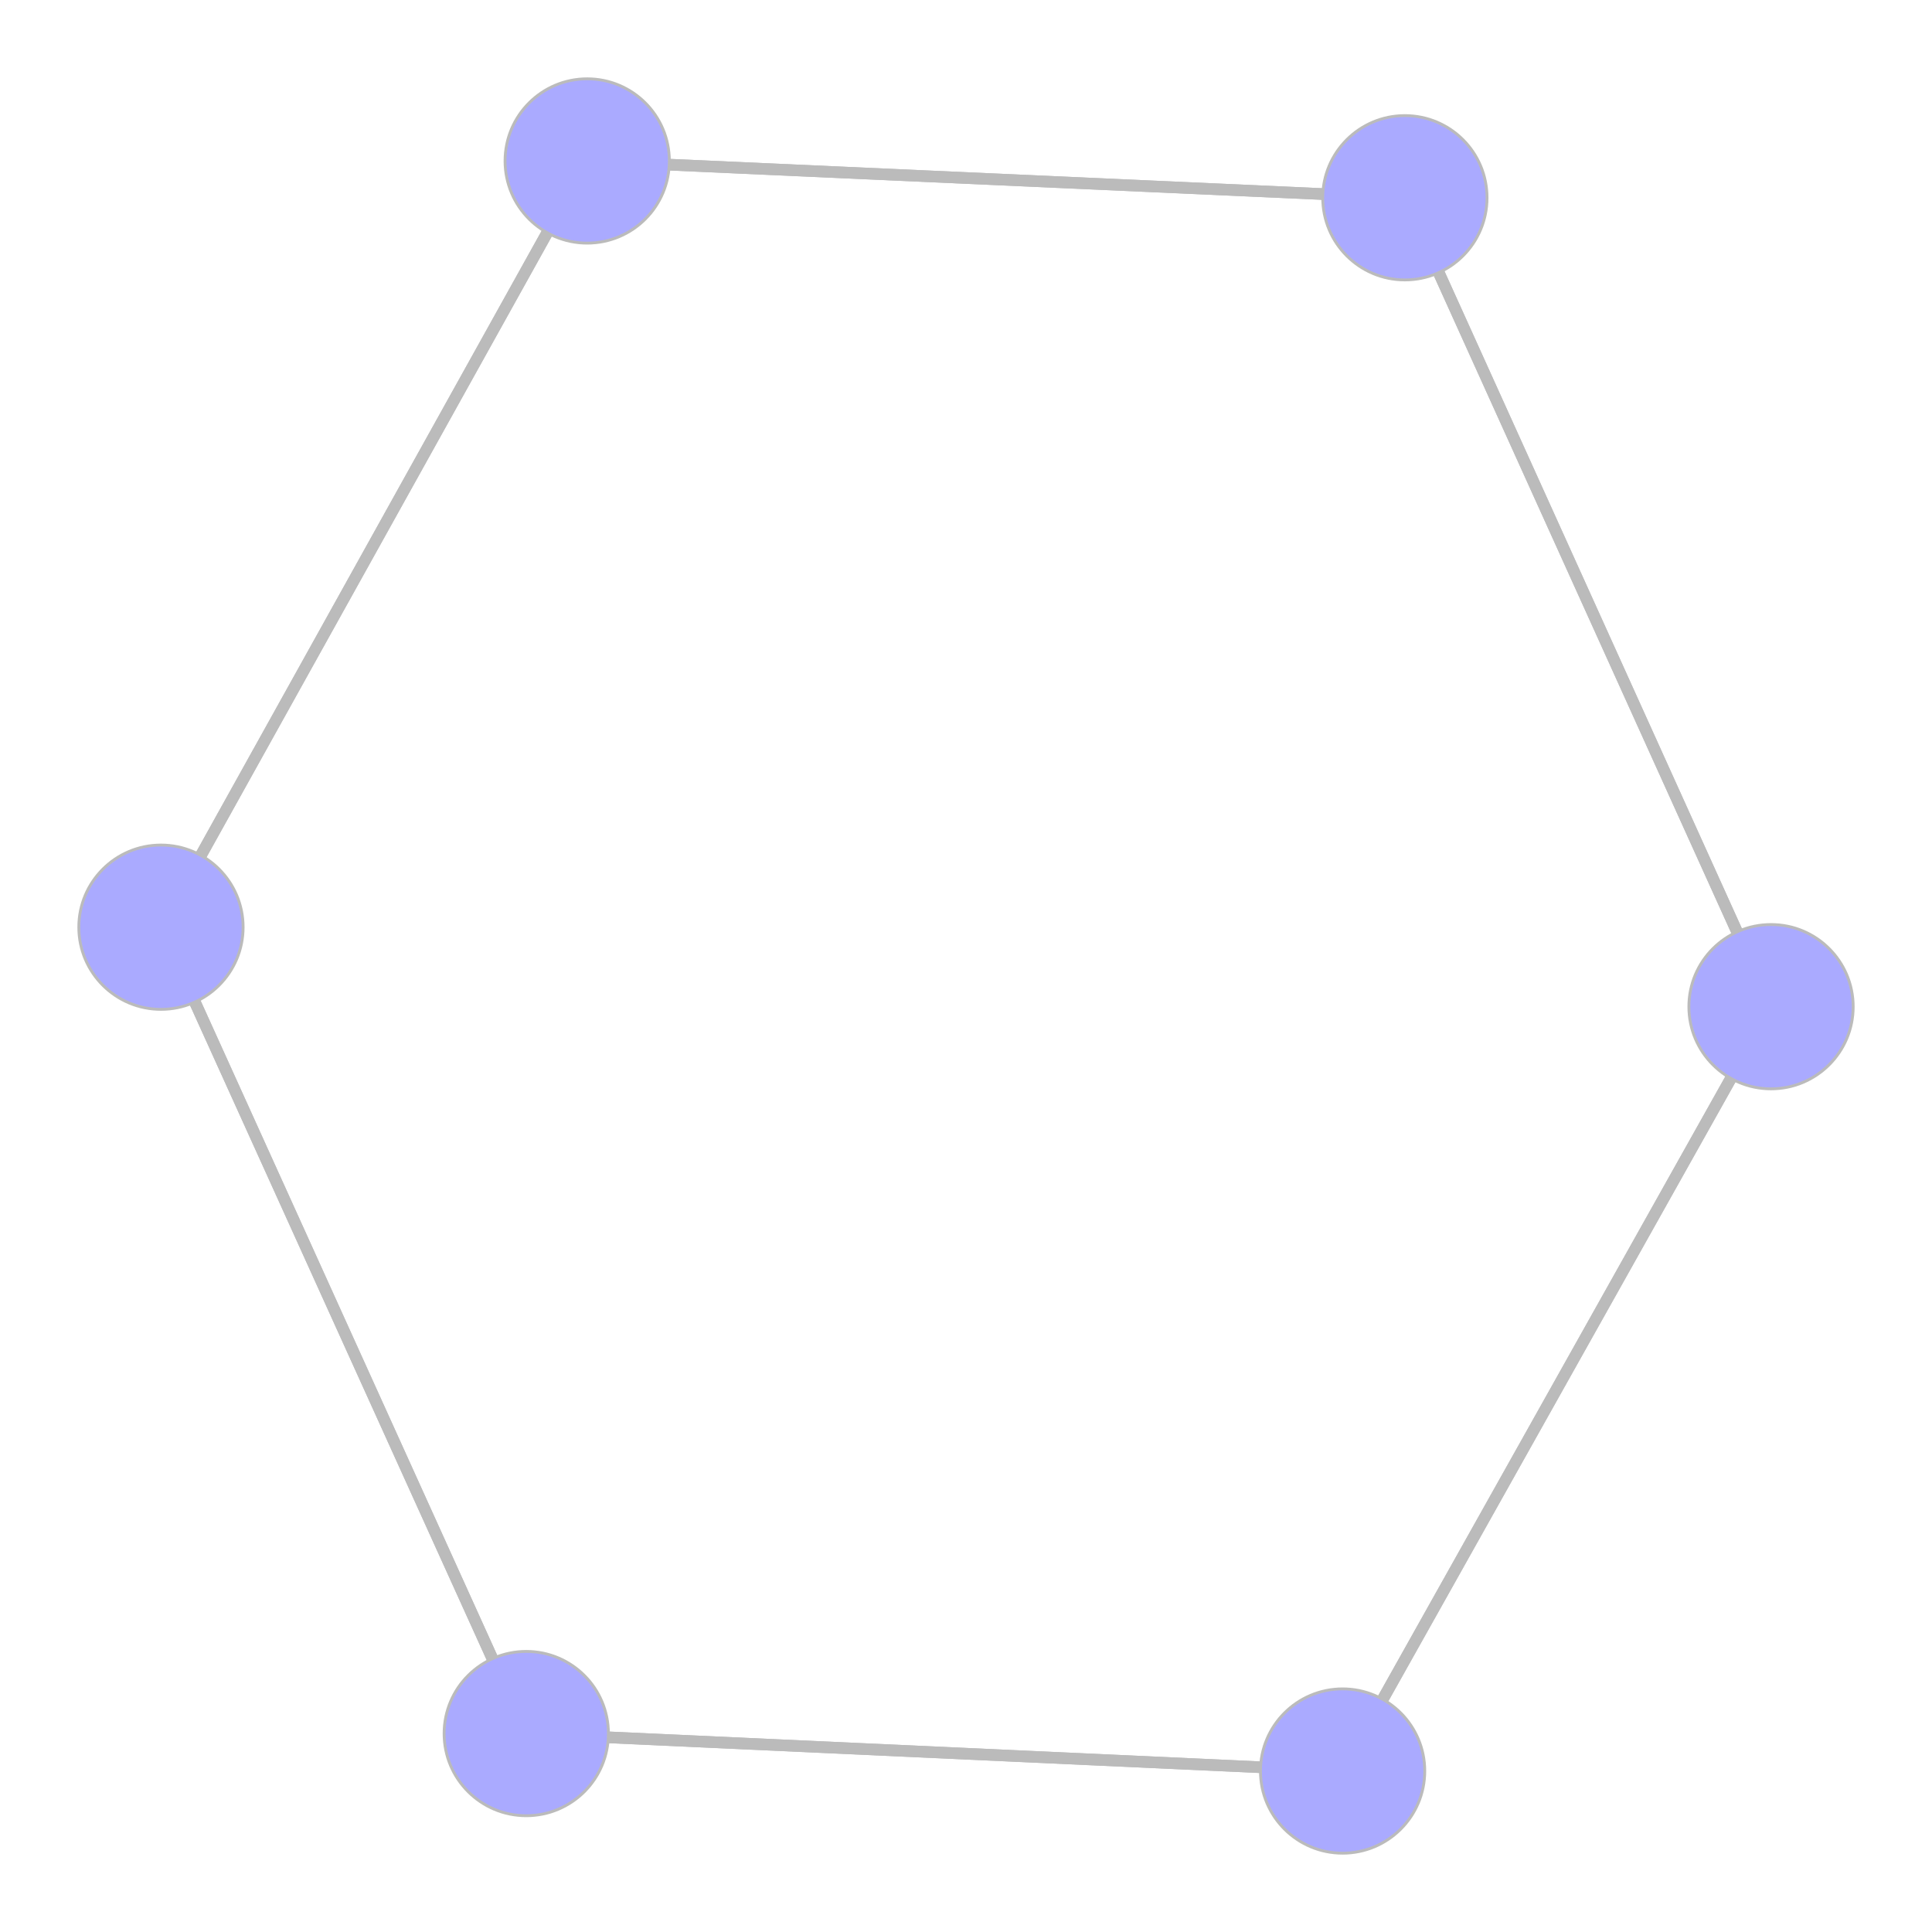
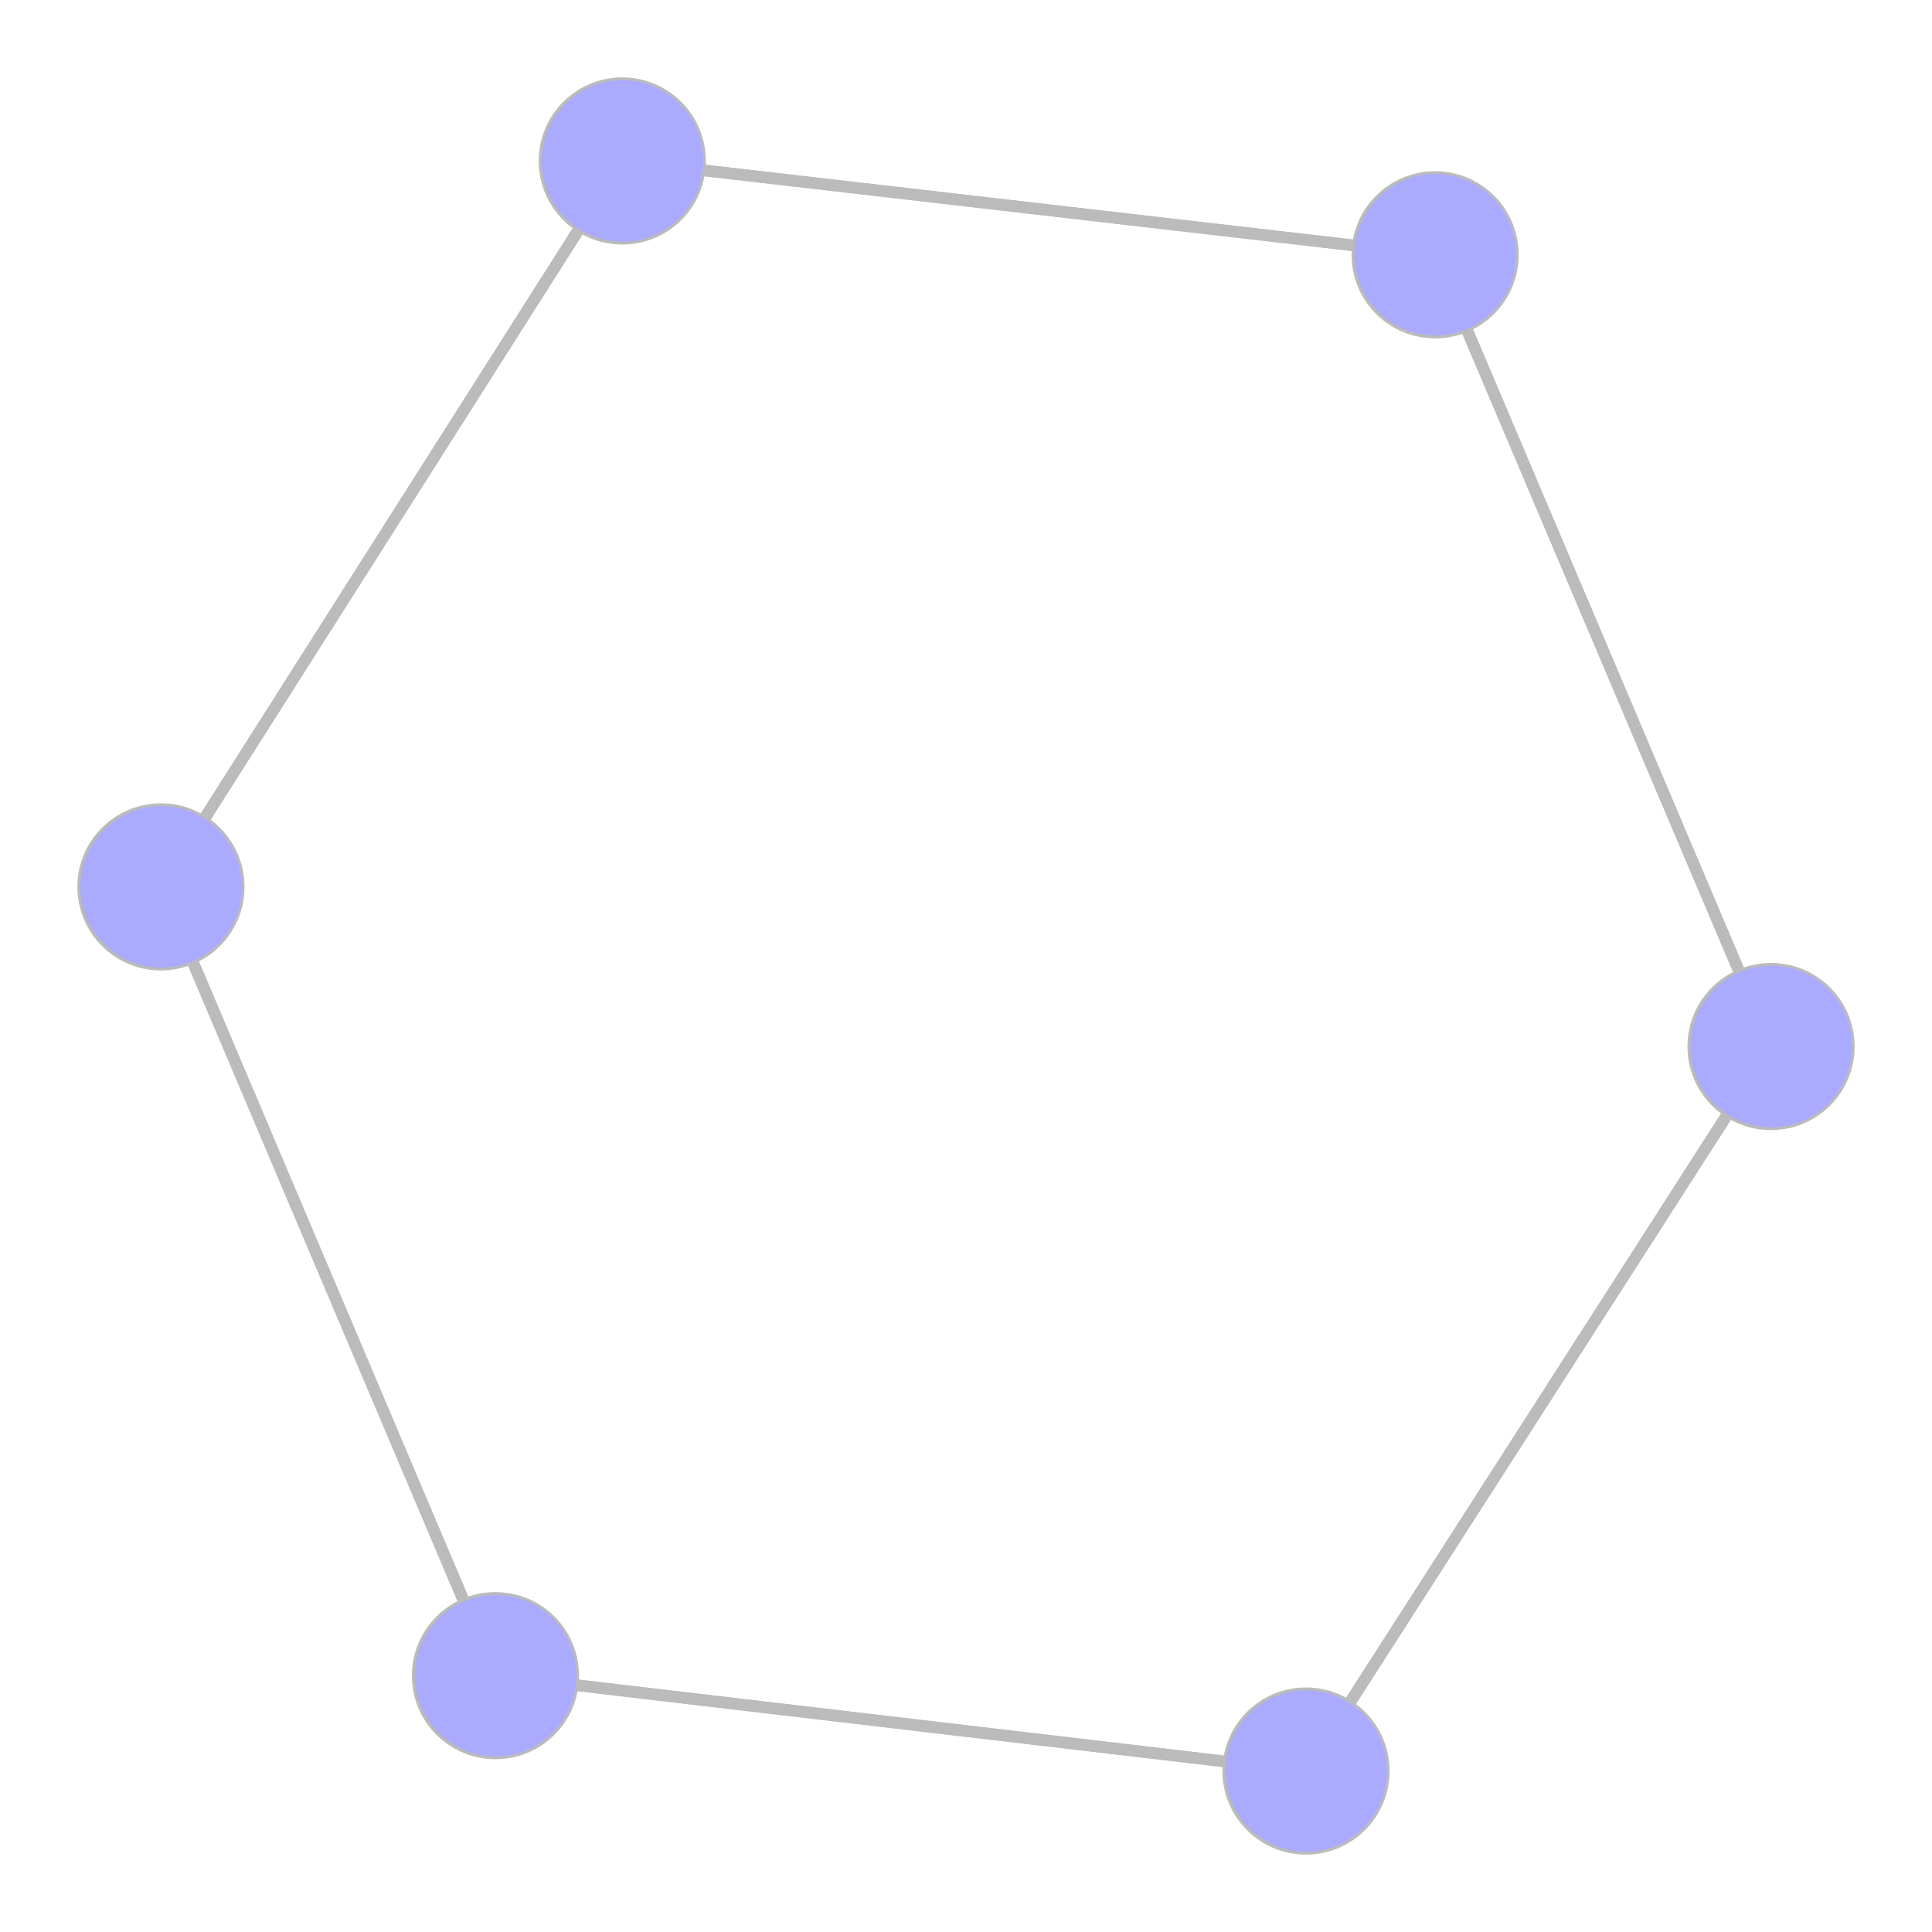
<svg xmlns="http://www.w3.org/2000/svg" version="1.2" width="203.2mm" height="203.2mm" viewBox="0 0 203.2 203.2" stroke="none" fill="#000000" stroke-width="0.3" font-size="3.88">
-   <g stroke-width="1.22" stroke="#BBBBBB" id="img-671f4804-1">
-     <g transform="translate(37.93,143.86)">
-       <path fill="none" d="M17.43,38.47 L -17.43 -38.47" class="primitive" />
+   <g stroke-width="1.22" stroke="#BBBBBB" id="img-2a8cdc4a-1">
+     <g transform="translate(99.03,181.76)">
+       <path fill="none" d="M38.33,4.51 L -38.33 -4.51" class="primitive" />
    </g>
-     <g transform="translate(93.97,184.1)">
-       <path fill="none" d="M-38.61,-1.77 L 38.61 1.77" class="primitive" />
+     <g transform="translate(159.48,151.8)">
+       <path fill="none" d="M-22.12,34.46 L 22.12 -34.46" class="primitive" />
    </g>
-     <g transform="translate(34.36,135.99)">
-       <path fill="none" d="M-17.43,-38.47 L 17.43 38.47" class="primitive" />
+     <g transform="translate(90.44,180.75)">
+       <path fill="none" d="M-38.33,-4.51 L 38.33 4.51" class="primitive" />
    </g>
-     <g transform="translate(37.24,61)">
-       <path fill="none" d="M-20.31,36.52 L 20.31 -36.52" class="primitive" />
+     <g transform="translate(36.21,138.74)">
+       <path fill="none" d="M15.9,37.5 L -15.9 -37.5" class="primitive" />
    </g>
-     <g transform="translate(41.44,53.45)">
-       <path fill="none" d="M20.31,-36.52 L -20.31 36.52" class="primitive" />
+     <g transform="translate(32.83,130.78)">
+       <path fill="none" d="M-15.9,-37.5 L 15.9 37.5" class="primitive" />
    </g>
-     <g transform="translate(100.44,18.67)">
-       <path fill="none" d="M-38.69,-1.74 L 38.69 1.74" class="primitive" />
+     <g transform="translate(38.88,58.75)">
+       <path fill="none" d="M-21.94,34.53 L 21.94 -34.53" class="primitive" />
    </g>
-     <g transform="translate(109.07,19.06)">
-       <path fill="none" d="M38.69,1.74 L -38.69 -1.74" class="primitive" />
+     <g transform="translate(43.51,51.46)">
+       <path fill="none" d="M21.94,-34.53 L -21.94 34.53" class="primitive" />
    </g>
-     <g transform="translate(165.23,59.4)">
-       <path fill="none" d="M-17.47,-38.61 L 17.47 38.61" class="primitive" />
+     <g transform="translate(103.9,21.37)">
+       <path fill="none" d="M-38.45,-4.44 L 38.45 4.44" class="primitive" />
    </g>
-     <g transform="translate(168.79,67.28)">
-       <path fill="none" d="M17.47,38.61 L -17.47 -38.61" class="primitive" />
+     <g transform="translate(112.49,22.36)">
+       <path fill="none" d="M38.45,4.44 L -38.45 -4.44" class="primitive" />
    </g>
-     <g transform="translate(165.85,142.31)">
-       <path fill="none" d="M20.42,-36.42 L -20.42 36.42" class="primitive" />
+     <g transform="translate(166.91,64.45)">
+       <path fill="none" d="M-15.98,-37.66 L 15.98 37.66" class="primitive" />
    </g>
-     <g transform="translate(102.6,184.5)">
-       <path fill="none" d="M38.61,1.77 L -38.61 -1.77" class="primitive" />
+     <g transform="translate(164.15,144.53)">
+       <path fill="none" d="M22.12,-34.46 L -22.12 34.46" class="primitive" />
    </g>
-     <g transform="translate(161.63,149.84)">
-       <path fill="none" d="M-20.42,36.42 L 20.42 -36.42" class="primitive" />
+     <g transform="translate(170.29,72.41)">
+       <path fill="none" d="M15.98,37.66 L -15.98 -37.66" class="primitive" />
    </g>
  </g>
-   <g stroke="#BBBBBB" fill="#AAAAFF" id="img-671f4804-2">
-     <g transform="translate(55.35,182.33)">
+   <g stroke="#BBBBBB" fill="#AAAAFF" id="img-2a8cdc4a-2">
+     <g transform="translate(137.36,186.27)">
      <circle cx="0" cy="0" r="8.64" class="primitive" />
    </g>
-     <g transform="translate(16.93,97.52)">
+     <g transform="translate(52.11,176.24)">
      <circle cx="0" cy="0" r="8.64" class="primitive" />
    </g>
-     <g transform="translate(61.76,16.93)">
+     <g transform="translate(16.93,93.28)">
      <circle cx="0" cy="0" r="8.64" class="primitive" />
    </g>
-     <g transform="translate(147.76,20.8)">
+     <g transform="translate(65.45,16.93)">
      <circle cx="0" cy="0" r="8.64" class="primitive" />
    </g>
-     <g transform="translate(186.27,105.88)">
+     <g transform="translate(150.94,26.8)">
      <circle cx="0" cy="0" r="8.64" class="primitive" />
    </g>
-     <g transform="translate(141.21,186.27)">
+     <g transform="translate(186.27,110.07)">
      <circle cx="0" cy="0" r="8.64" class="primitive" />
    </g>
  </g>
-   <g font-size="4" stroke="#000000" stroke-opacity="0.000" fill="#000000" id="img-671f4804-3">
+   <g font-size="4" stroke="#000000" stroke-opacity="0.000" fill="#000000" id="img-2a8cdc4a-3">
</g>
</svg>
